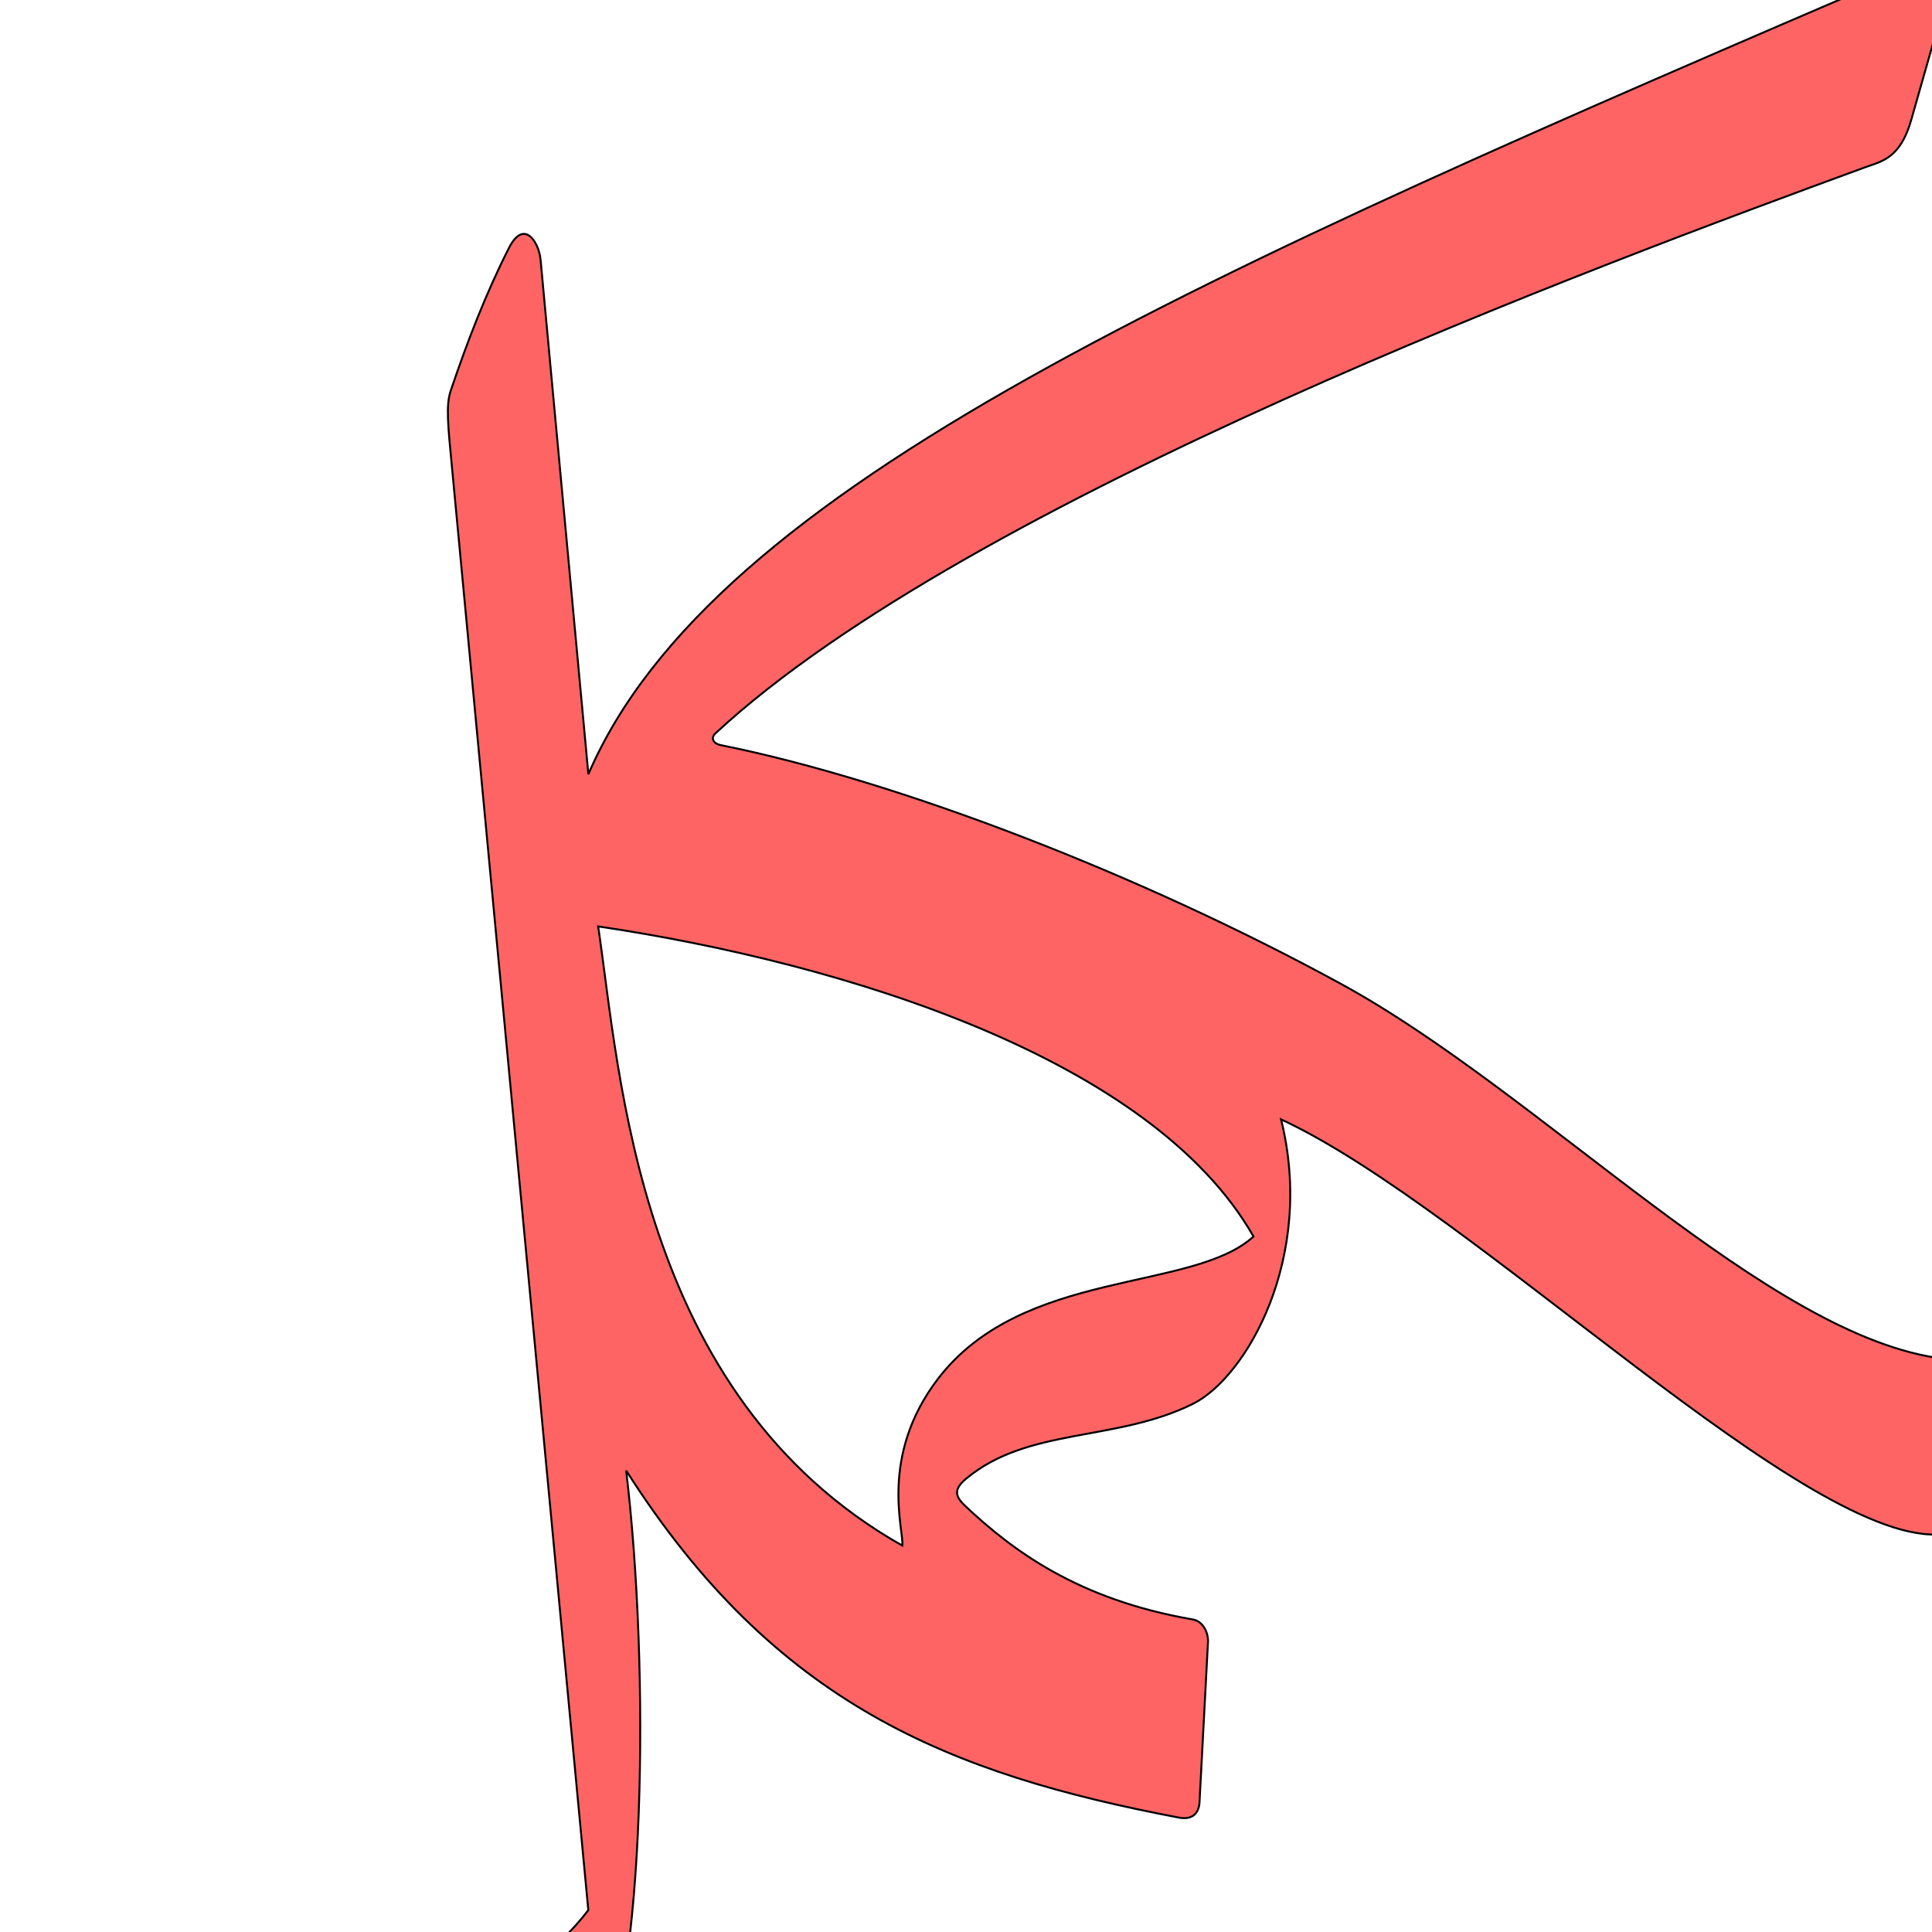
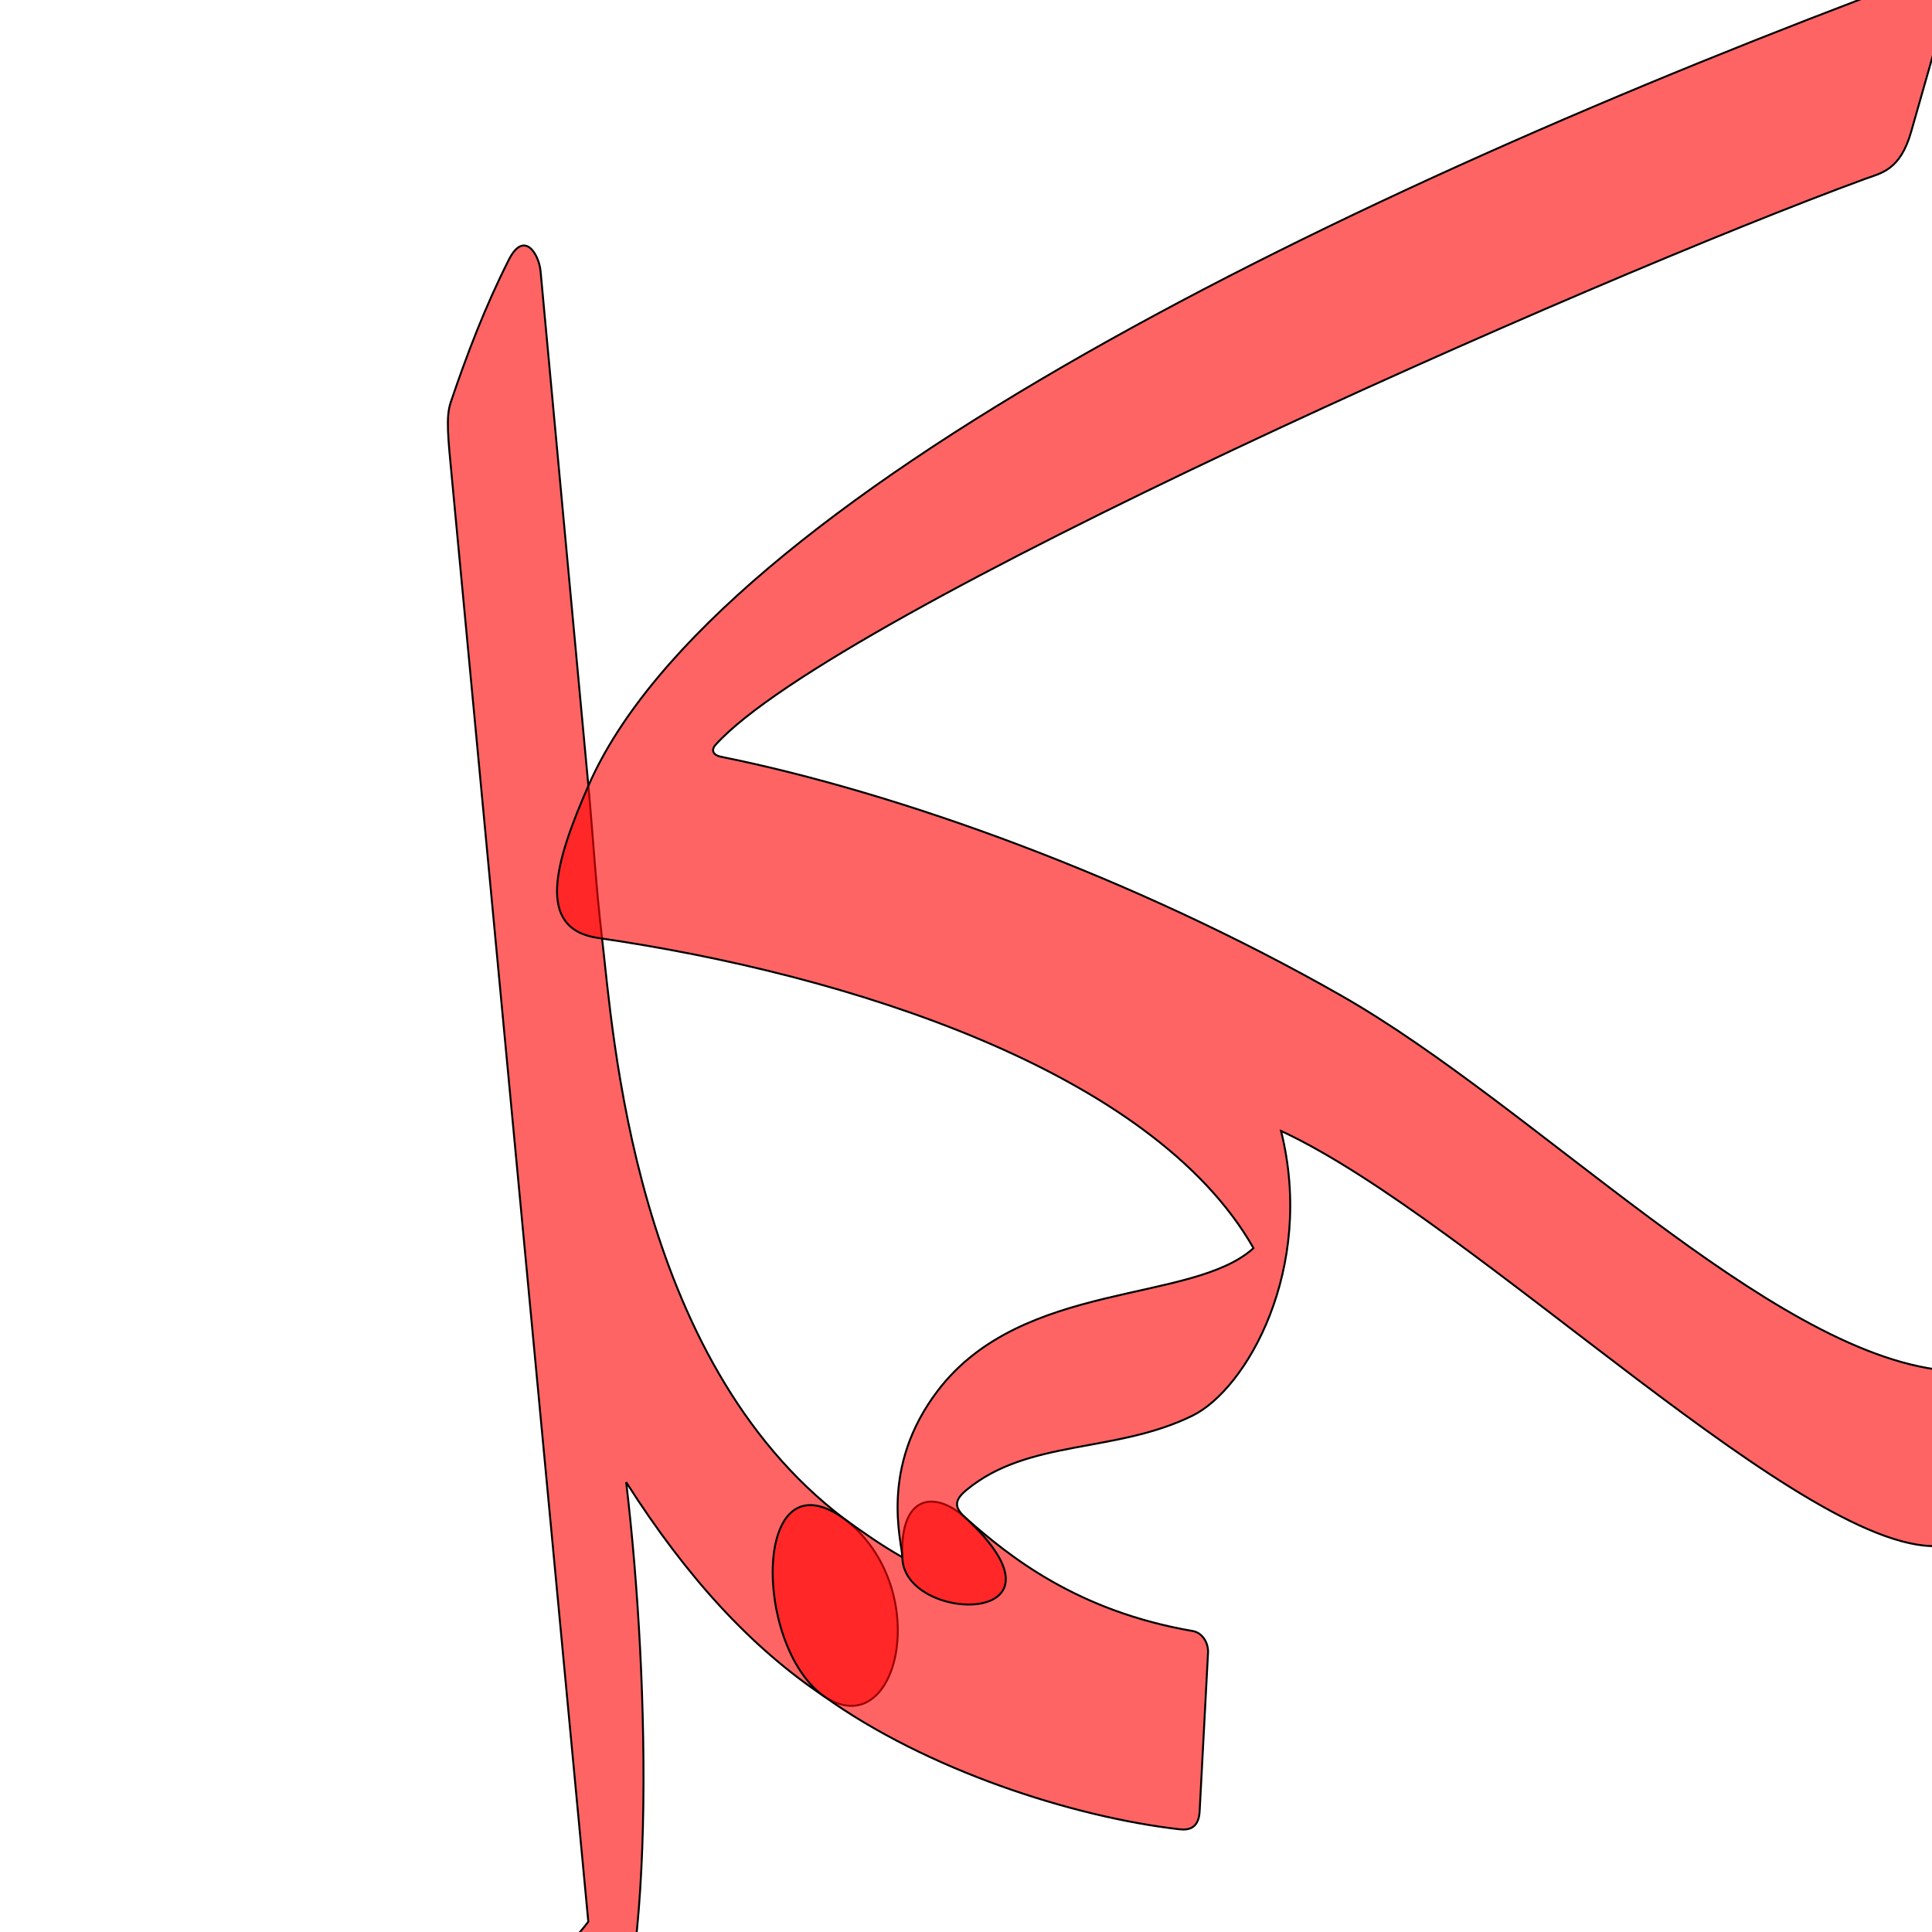
<svg xmlns="http://www.w3.org/2000/svg" version="1.0" width="1000" height="1000" id="svg5496">
  <defs id="defs5498">
    </defs>
-   <g id="layer1" transform="translate(20,356)" />
-   <path style="fill:#ff0000;fill-opacity:0.608;fill-rule:evenodd;stroke:#000000;stroke-width:1;stroke-linecap:butt;stroke-linejoin:miter;stroke-miterlimit:4;stroke-opacity:1;stroke-dasharray:none" d="m 997.398,-18.54 c -1.759,0.077 -3.63,0.497 -5.541,1.316 C 618.293,143.082 368.823,251.192 304.542,400.726 L 279.795,134.397 c -0.831,-8.941 -8.539,-21.566 -16.448,-5.906 -12.196,24.147 -21.617,48.764 -30.054,73.744 -2.595,7.682 -1.384,18.148 0.679,39.978 l 70.533,746.453 C 261.803,1044.99 133.083,1102.647 33.407,1081.95 c -173.94,-36.117 -129.93,-211.806 -62.513,-317.727 6.087,-9.564 -7.702,-20.326 -15.796,-6.864 -90.425,150.401 -155.485,391.527 75.265,425.6 41.955,6.195 236.794,-24.488 278.666,-108.217 25.02,-50.031 27.483,-209.466 15.077,-313.573 77.103,121.094 167.53,157.088 286.311,179.656 4.621,0.878 10.531,-0.263 10.512,-9.268 l 4.342,-82.048 c -0.011,-5.362 -3.085,-10.454 -7.844,-11.274 -59.656,-10.279 -93.559,-35.904 -117.859,-58.785 -5.323,-5.013 -6.059,-8.634 0.576,-14.147 32.069,-26.648 77.194,-18.899 117.163,-38.595 27.816,-13.707 63.54,-75.909 45.756,-147.333 100.442,46.576 274.242,222.926 342.94,214.615 l 0.14,-90.686 C 915.307,692.495 798.602,566.424 694.423,509.45 591.306,453.056 465.476,404.275 373.062,385.674 c -3.832,-0.768 -5.463,-3.591 -2.671,-6.175 131.492,-121.672 454.819,-241.527 594.787,-292.838 8.55,-3.134 18.321,-4.434 24.033,-24.475 l 19.521,-68.519 c 1.871,-6.565 -3.712,-12.538 -11.335,-12.207 z M 309.602,479.499 C 438.054,498.641 596.373,548.014 648.815,640.026 617.08,668.917 529.377,656.334 485.528,713.635 454.796,753.796 468.002,792.263 467.035,800 329.567,722.295 320.97,555.33 309.602,479.499 z" id="path2523" />
+   <g id="layer1" transform="translate(20,296)" />
+   <path style="fill:#ff0000;fill-opacity:0.608;fill-rule:evenodd;stroke:#000000;stroke-width:1;stroke-linecap:butt;stroke-linejoin:miter;stroke-miterlimit:4;stroke-opacity:1;stroke-dasharray:none" d="m 311.602,485.499 c 5.718,48.22 16.191,217.824 125.32,300.595 46.942,35.604 28.21,117.811 -10.445,91.89 -37.561,-25.188 -70.822,-61.265 -102.371,-110.815 12.406,104.107 15.736,266.887 -15.077,313.573 -52.465,79.492 -165.434,117.97 -278.666,108.217 -99.915,-8.606 -152.473,-77.997 -157.392,-156.414 -5.401,-86.085 34.807,-190.48 82.127,-269.186 8.094,-13.462 23.264,-2.547 17.294,7.988 -50.565,89.217 -112.924,280.487 61.015,316.604 99.676,20.697 228.396,-36.96 271.099,-93.284 l -70.533,-746.453 c -2.063,-21.83 -3.273,-32.296 -0.679,-39.978 8.437,-24.98 17.858,-49.596 30.054,-73.744 7.909,-15.66 15.616,-3.035 16.448,5.906 l 24.748,266.329 c 2.368,25.486 3.945,52.508 7.06,78.773 z" id="path2843" />
+   <path id="path2845" d="m 436.922,786.093 c 9.489,6.85 19.299,13.794 30.113,19.907 -1.373,-31.874 16.306,-34.942 32.533,-20.551 23.174,20.551 58.203,48.506 117.859,58.785 4.759,0.82 8.128,5.92 7.844,11.274 l -4.342,82.048 c -0.476,8.992 -5.84,9.807 -10.512,9.268 -55.612,-6.416 -130.85,-30.808 -183.939,-68.841 -37.045,-26.539 -36.872,-126.048 10.445,-91.89 z" style="fill:#ff0000;fill-opacity:0.608;fill-rule:evenodd;stroke:#000000;stroke-width:1;stroke-linecap:butt;stroke-linejoin:miter;stroke-miterlimit:4;stroke-opacity:1;stroke-dasharray:none" />
+   <path style="fill:#ff0000;fill-opacity:0.608;fill-rule:evenodd;stroke:#000000;stroke-width:1;stroke-linecap:butt;stroke-linejoin:miter;stroke-miterlimit:4;stroke-opacity:1;stroke-dasharray:none" d="m 467.035,806 c -0.09,-7.78 -12.239,-46.204 18.493,-86.365 43.849,-57.301 131.552,-44.718 163.287,-73.609 -52.443,-92.013 -210.599,-141.955 -339.213,-160.528 -32.694,-4.749 -22.226,-39.465 -5.06,-78.773 65.138,-149.152 391.163,-307.63 687.314,-417.951 8.746,-3.258 19.591,1.362 16.876,10.892 0,0 -13.013,45.68 -19.521,68.519 -5.711,20.041 -15.483,21.34 -24.033,24.475 -139.968,51.311 -533.426,224.763 -594.787,292.838 -2.547,2.826 -1.161,5.407 2.671,6.175 92.413,18.601 214.467,62.786 321.361,123.776 100.474,57.327 220.761,184.434 311.719,193.852 30.32,3.139 34.13,86.551 -0.14,90.686 -68.435,8.259 -242.498,-168.039 -342.94,-214.615 17.784,71.424 -17.94,133.625 -45.756,147.333 -39.97,19.696 -85.094,11.947 -117.163,38.595 -6.635,5.513 -5.953,9.192 -0.576,14.147 61.772,56.923 -32.129,55.376 -32.533,20.551 z" id="path2847" />
</svg>
